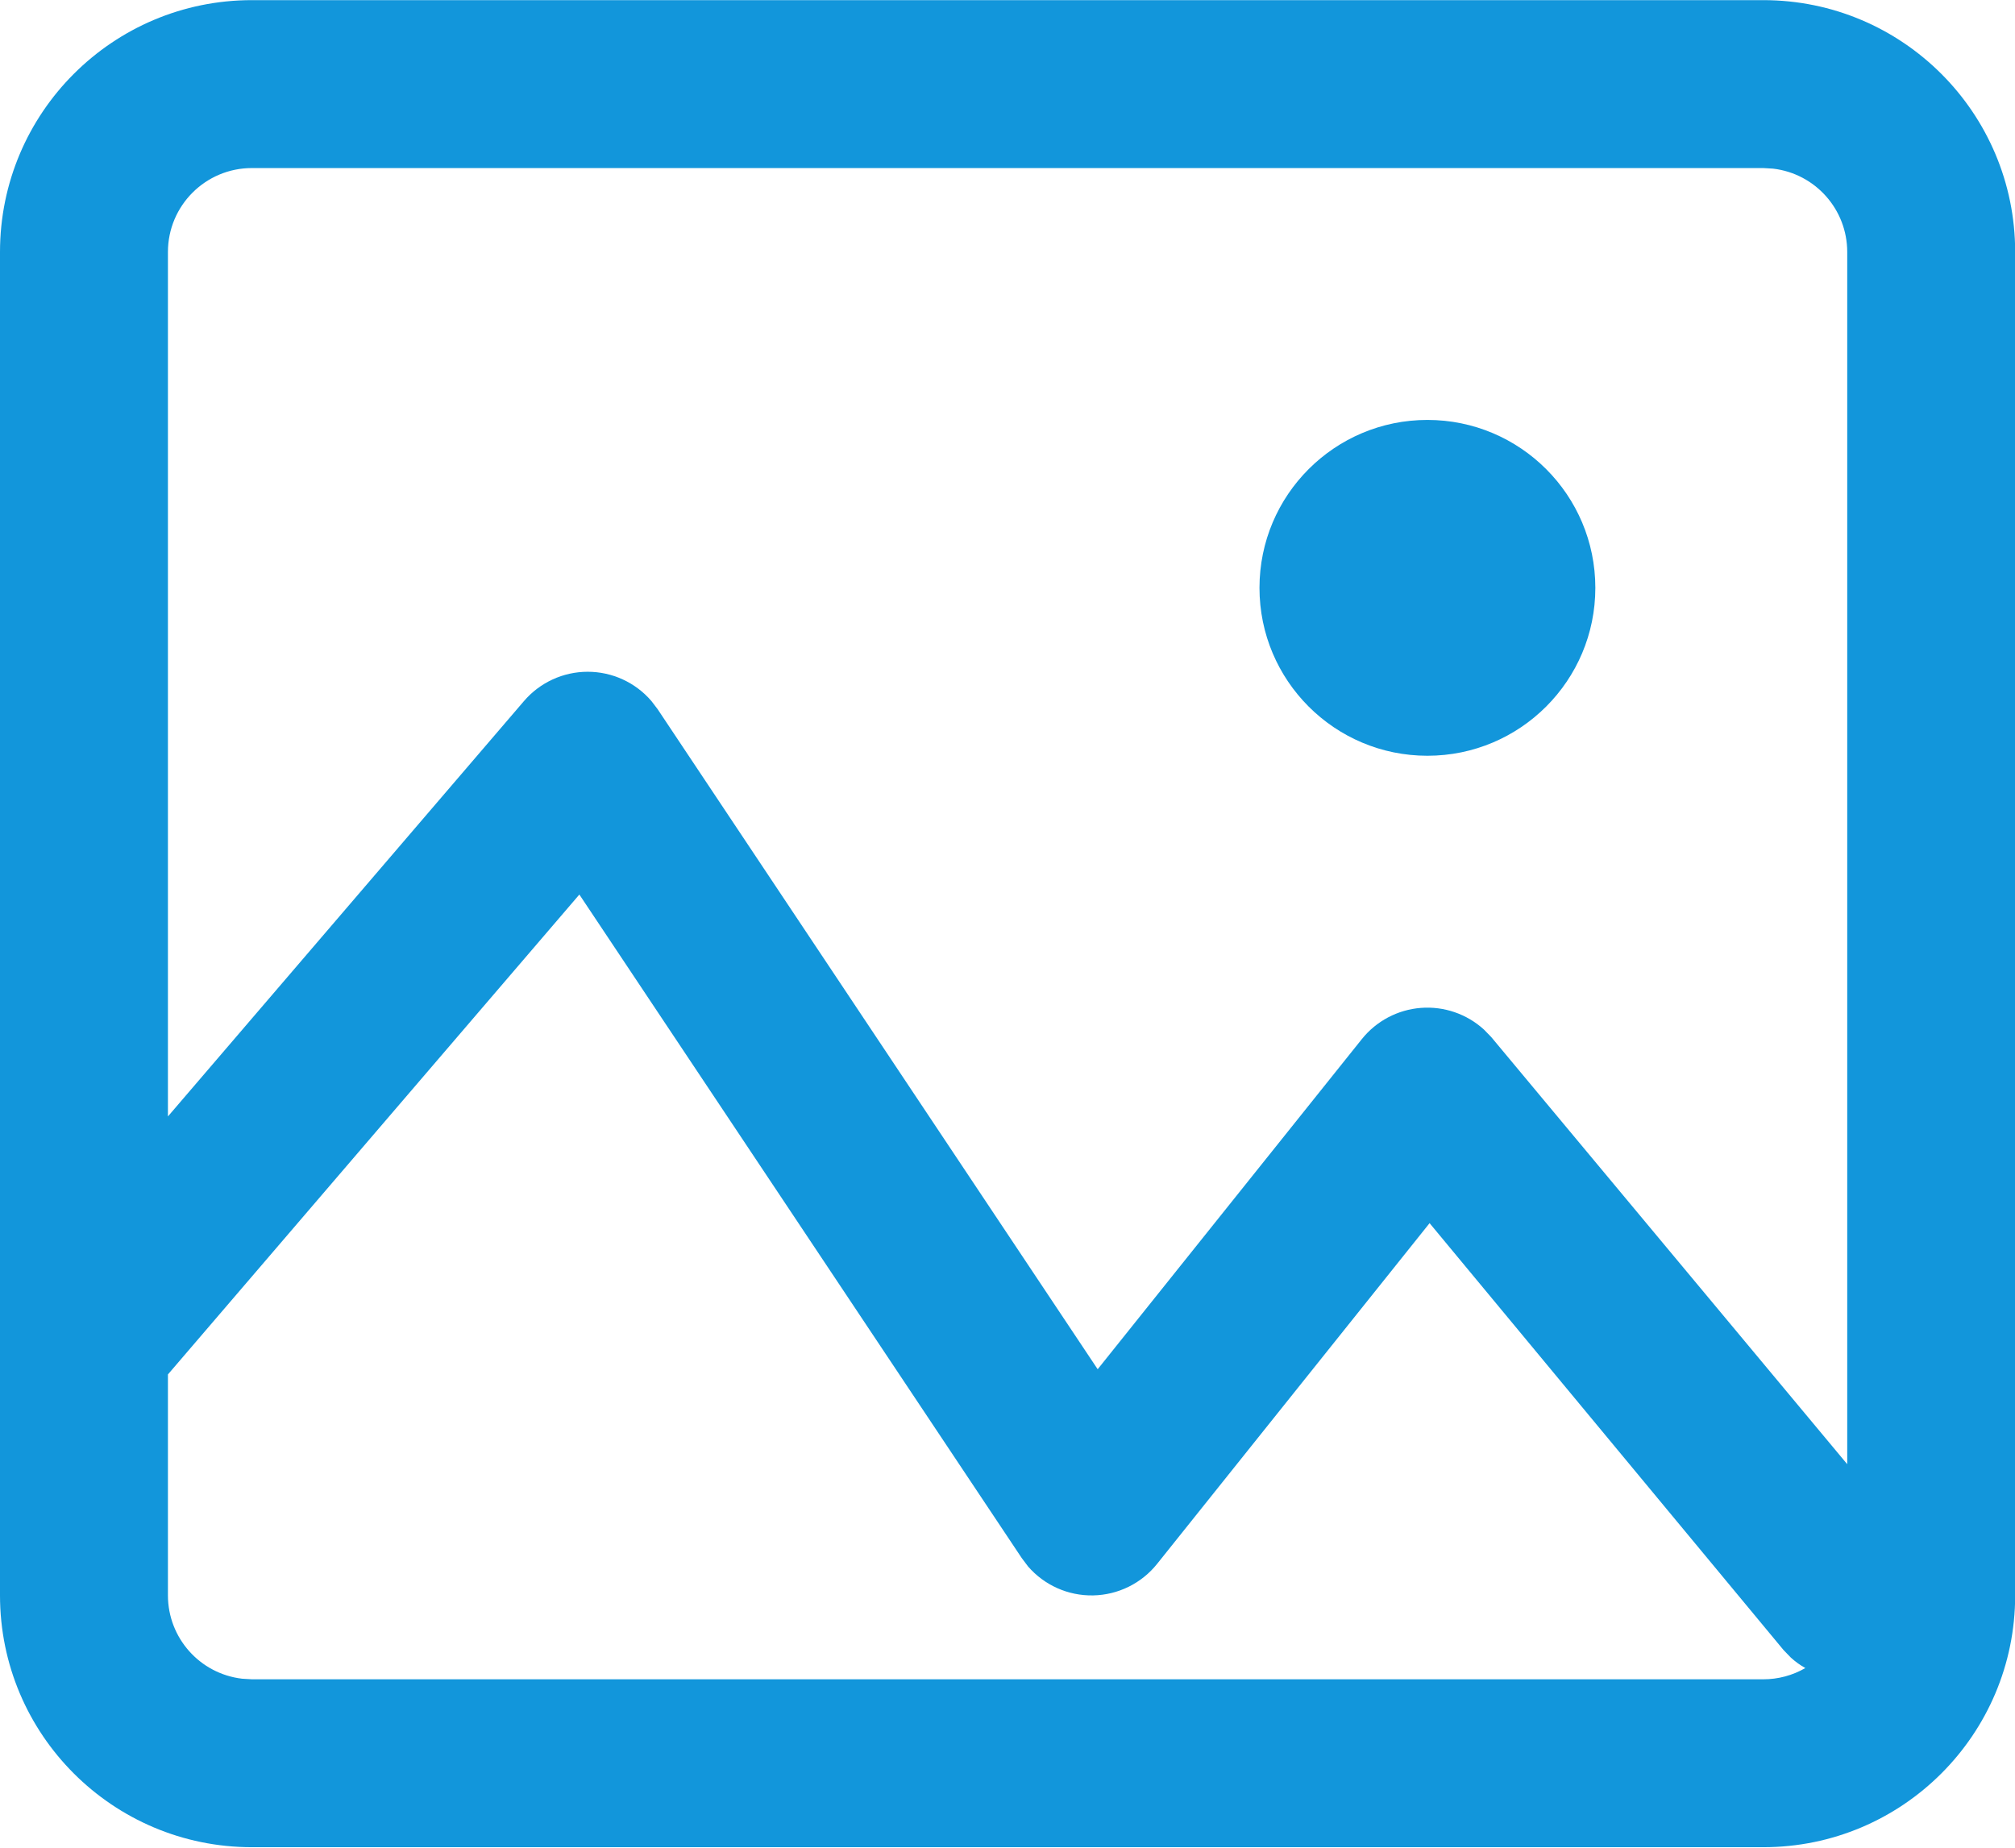
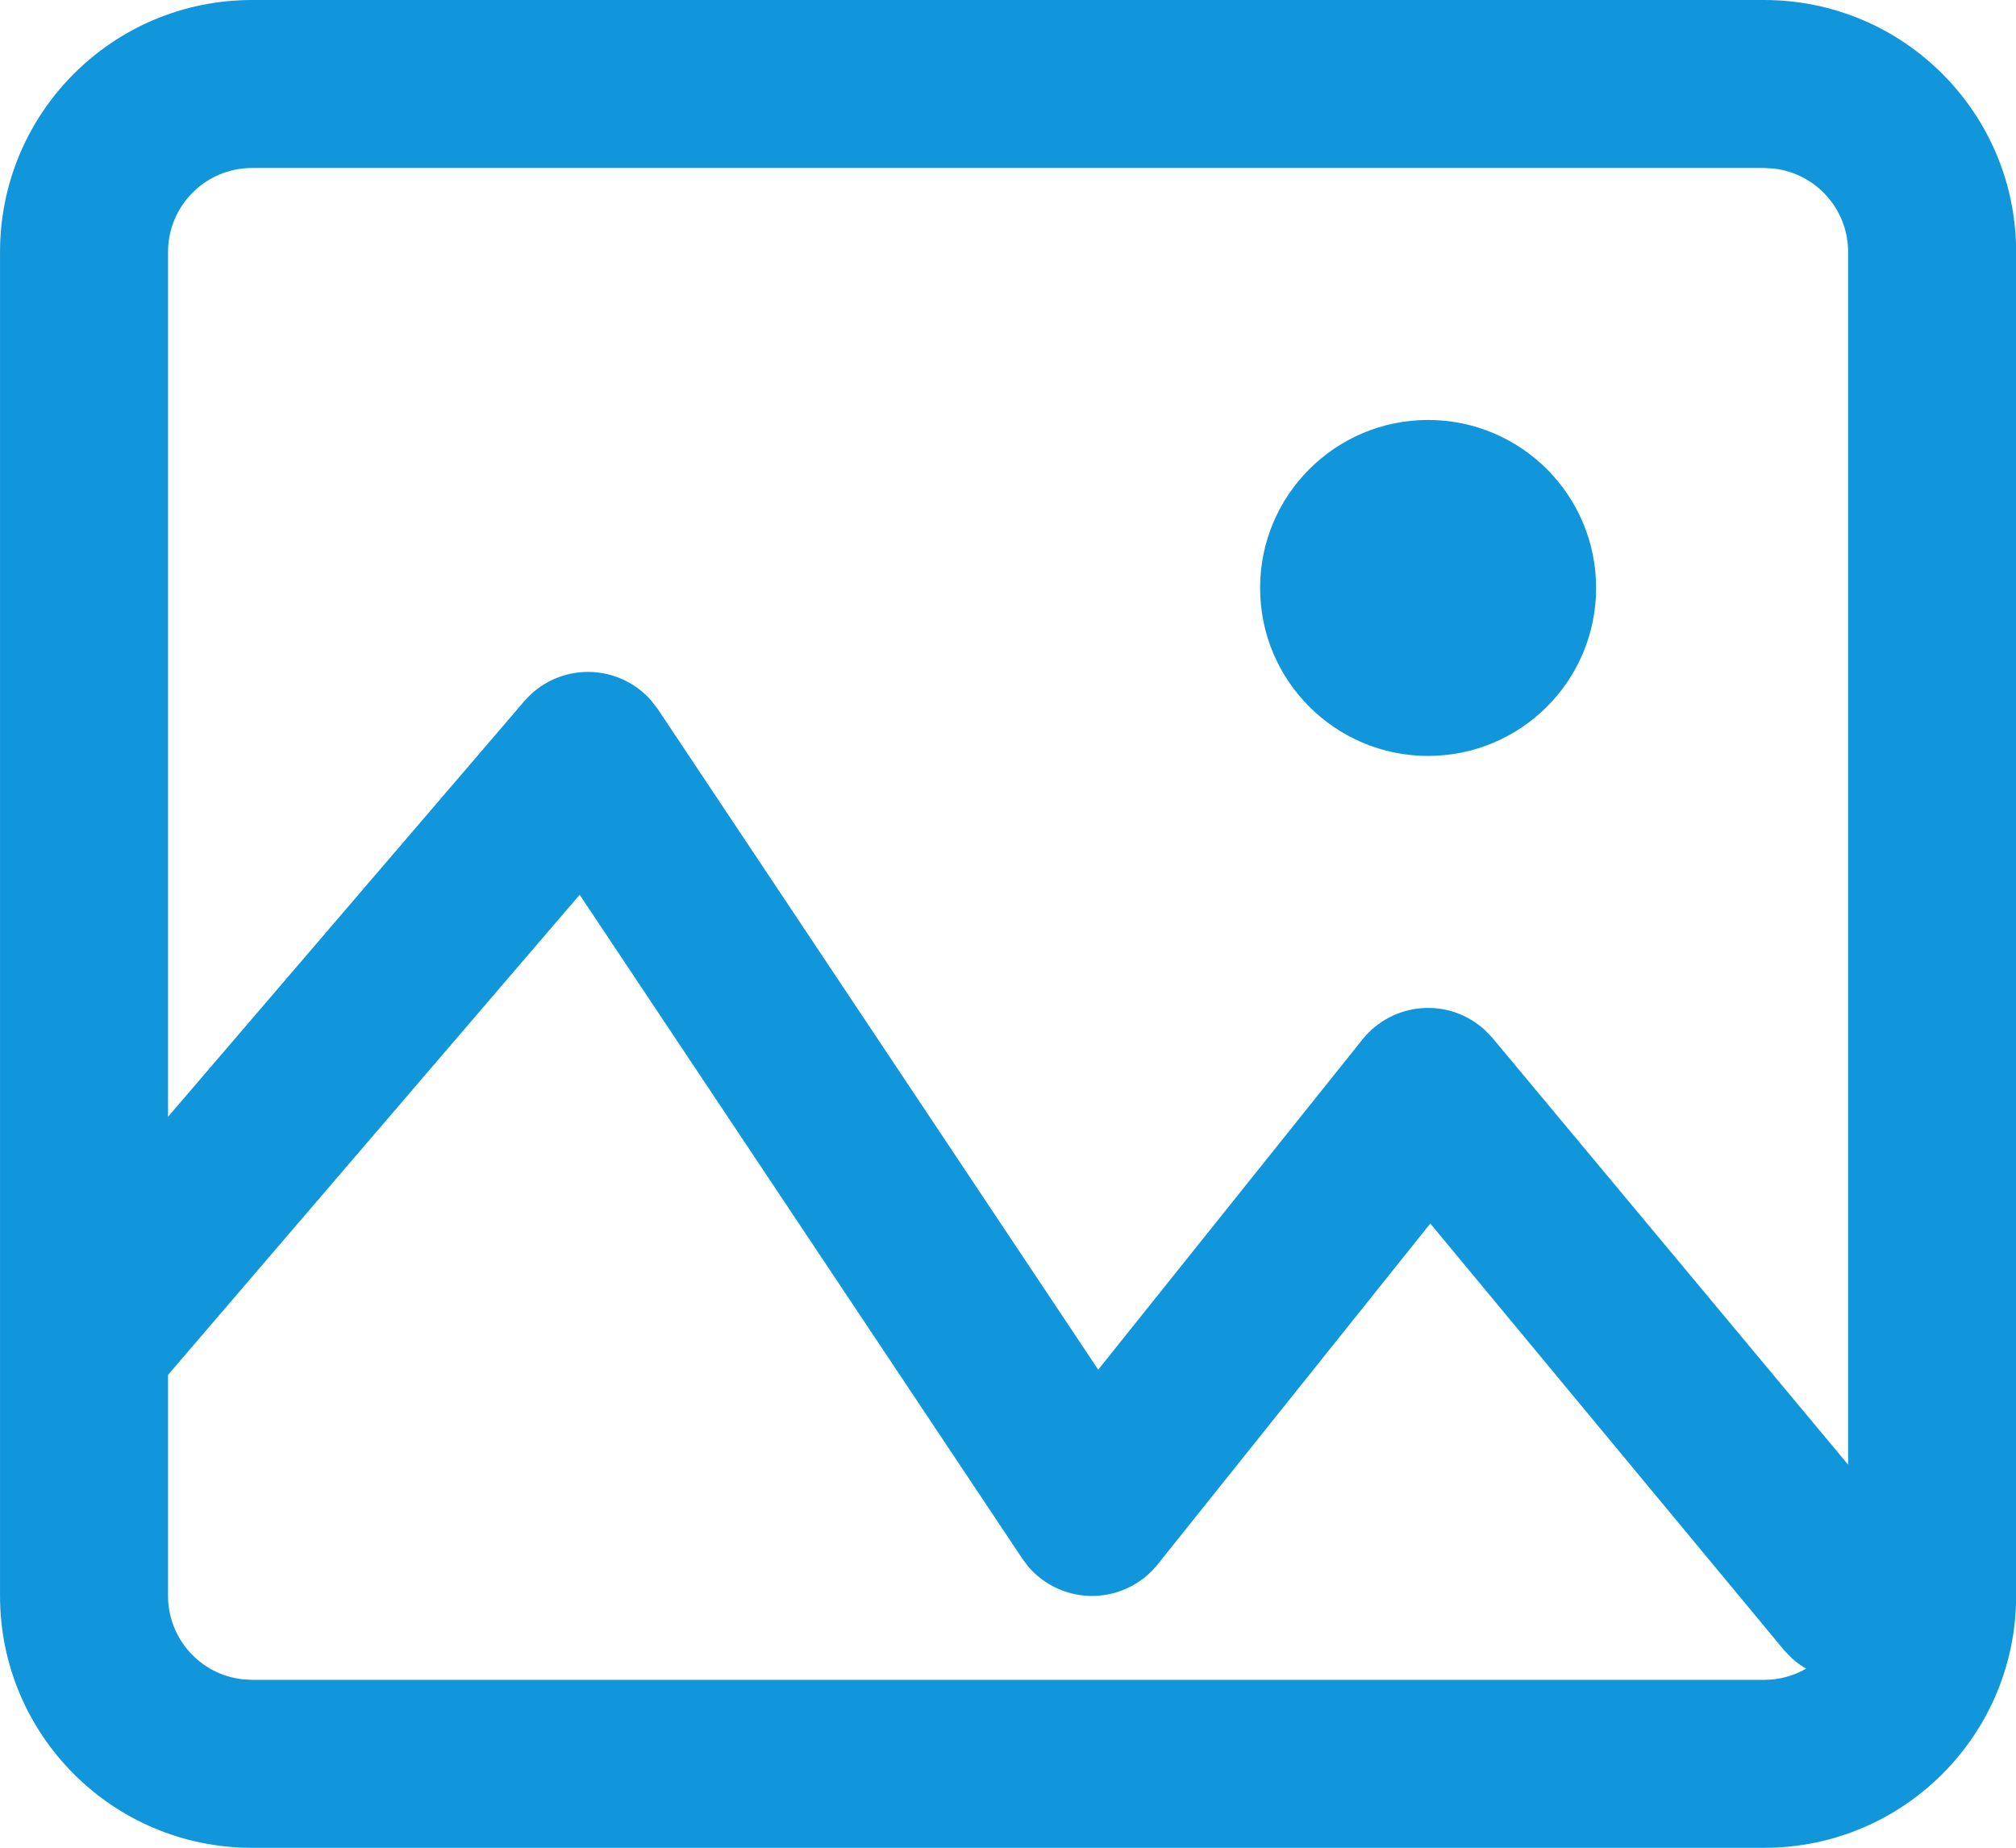
- <svg xmlns="http://www.w3.org/2000/svg" class="icon" width="16px" height="14.67px" viewBox="0 0 1117 1024" version="1.1">
+ <svg xmlns="http://www.w3.org/2000/svg" class="icon" width="64px" height="58.67px" viewBox="0 0 1117 1024" version="1.1">
  <path fill="#1296db" d="M977.455 0a139.636 139.636 0 0 1 139.636 139.636v744.727a139.636 139.636 0 0 1-139.636 139.636H139.636a139.636 139.636 0 0 1-139.636-139.636V139.636a139.636 139.636 0 0 1 139.636-139.636zM321.164 495.849L93.091 761.903V884.364a46.545 46.545 0 0 0 41.1 46.22L139.636 930.909h837.818a46.313 46.313 0 0 0 23.319-6.237 42.915 42.915 0 0 1-8.052-5.818l-4.049-4.189-196.189-236.637-151.04 188.881a46.545 46.545 0 0 1-71.587 1.396l-3.491-4.655L321.164 495.849zM977.455 93.091H139.636a46.545 46.545 0 0 0-46.545 46.545v479.232l197.353-230.26a46.545 46.545 0 0 1 70.656-0.047l3.444 4.515 243.945 365.94 146.432-183.017a46.545 46.545 0 0 1 67.677-5.306l4.003 4.096L1024 811.66V139.636a46.545 46.545 0 0 0-41.1-46.22L977.455 93.091z m-186.182 139.636a93.091 93.091 0 1 1 0 186.182 93.091 93.091 0 0 1 0-186.182z" />
</svg>
